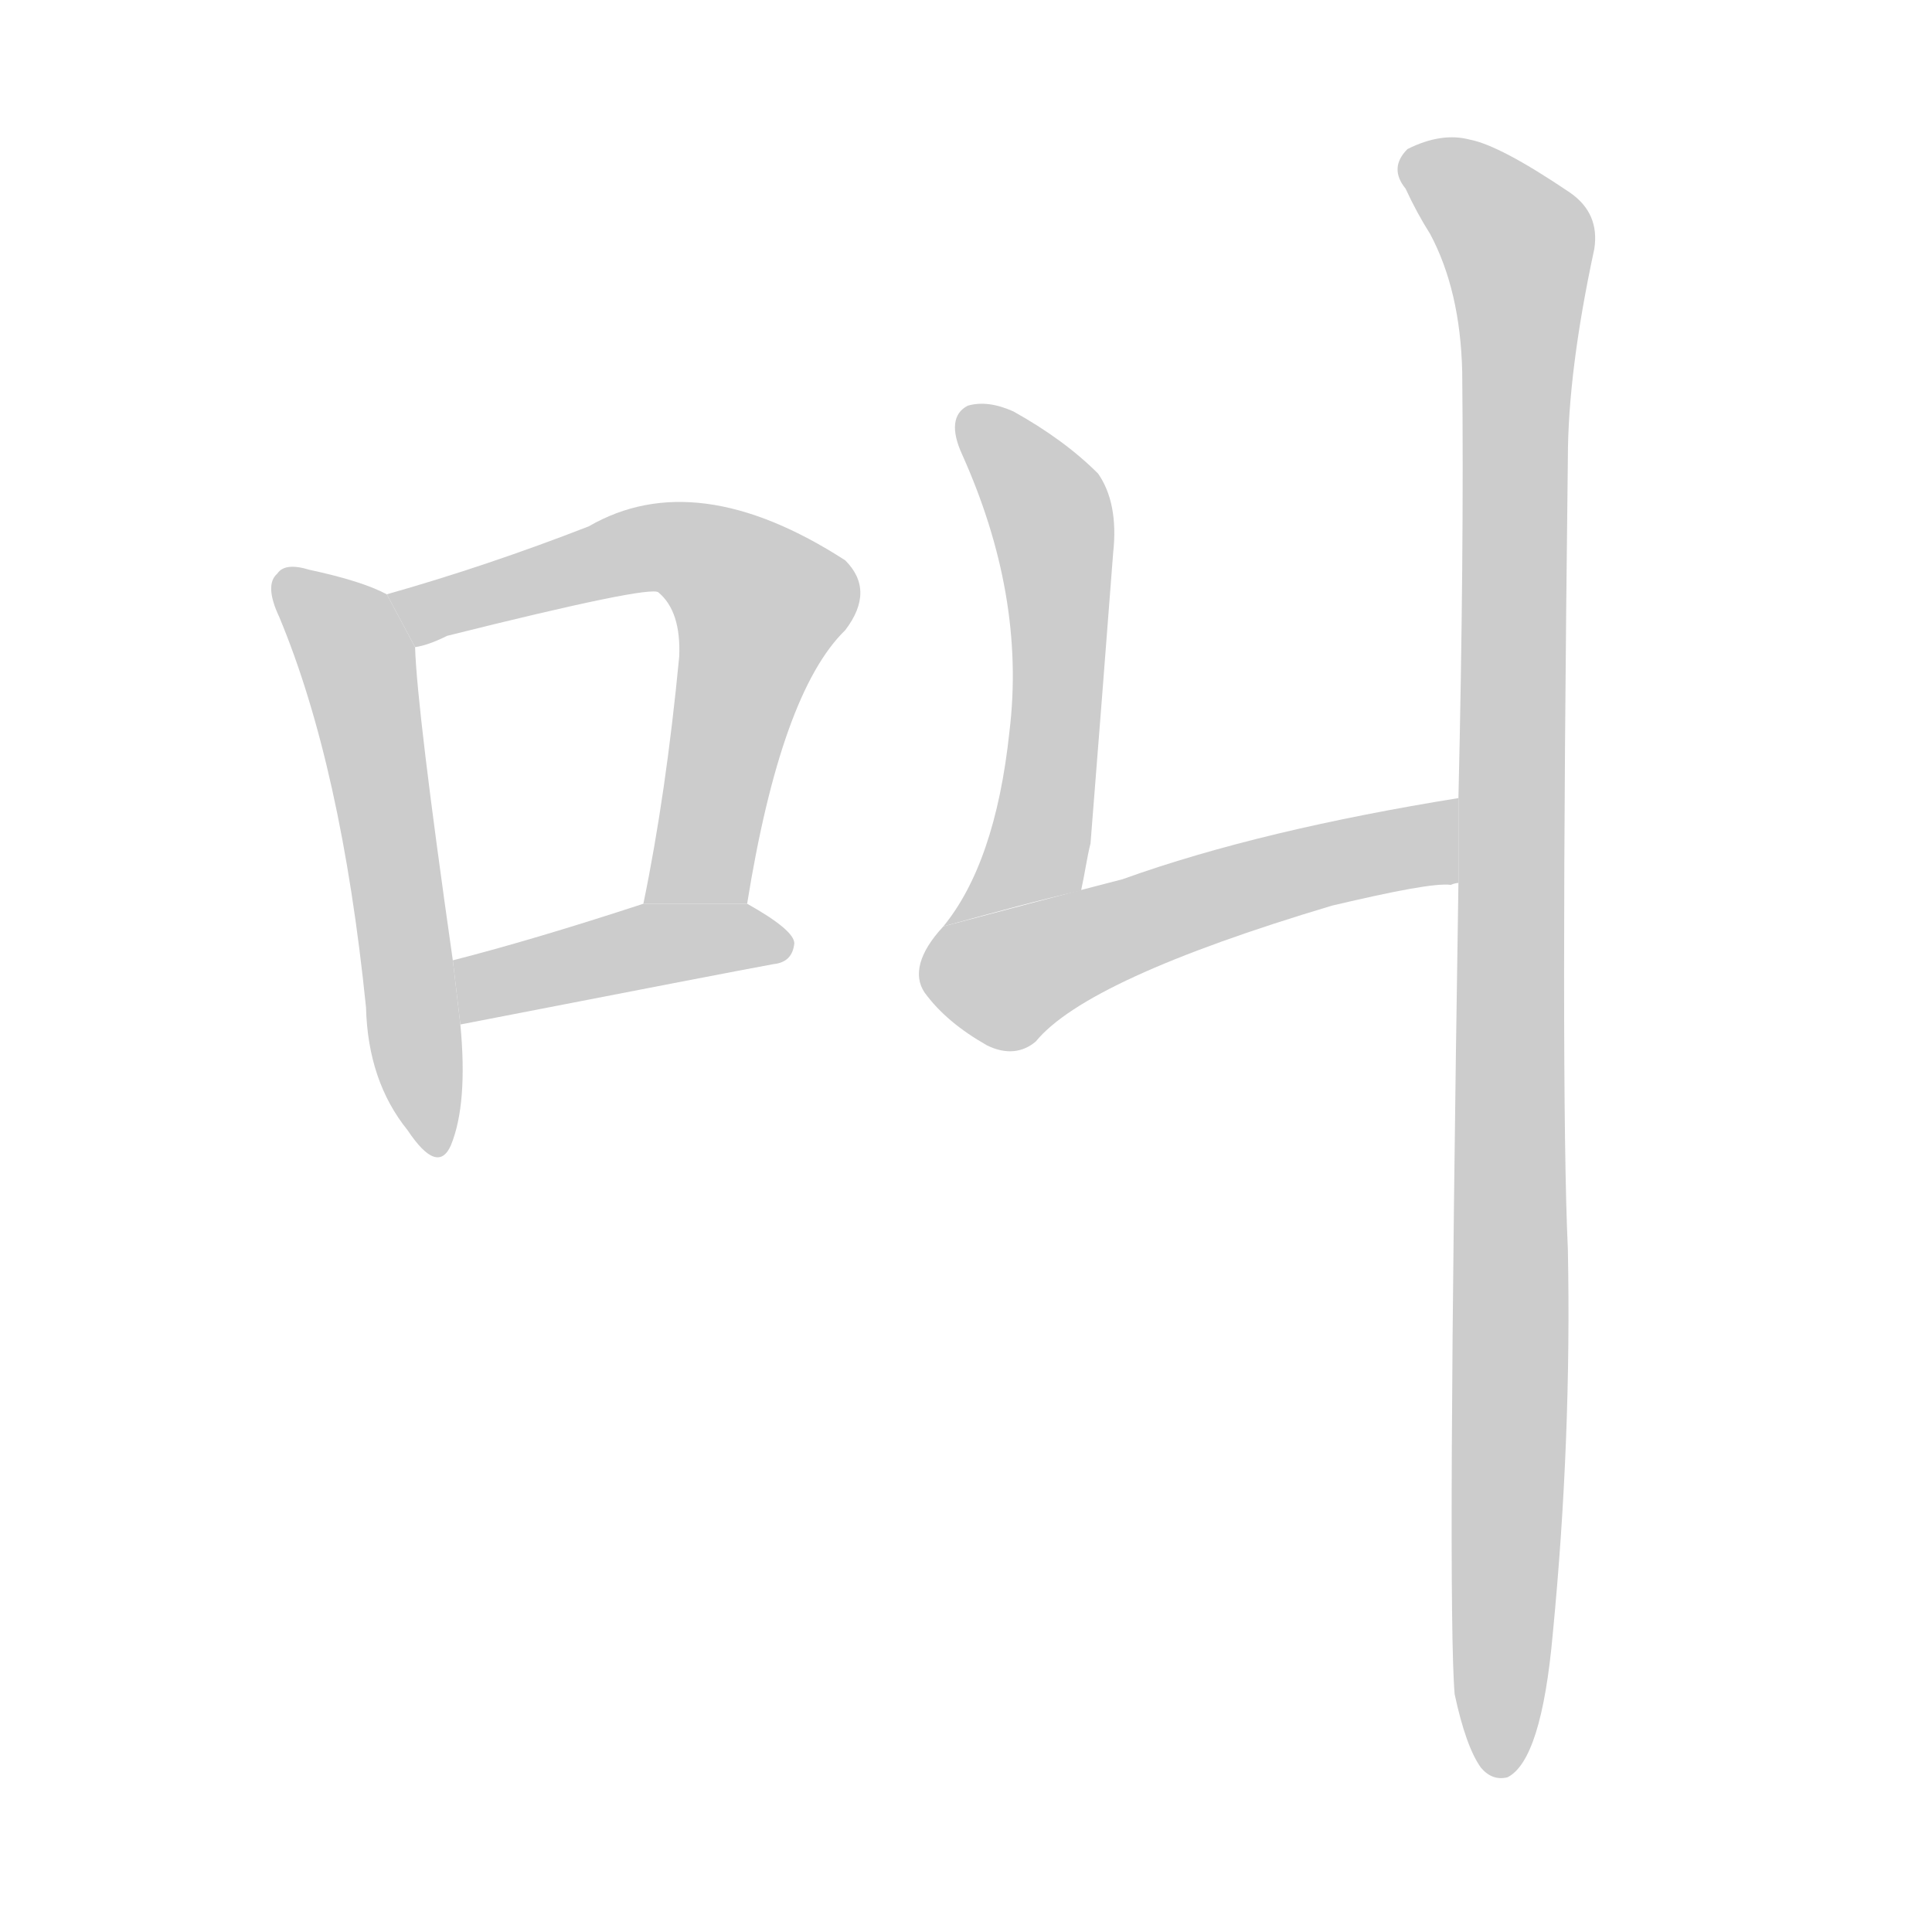
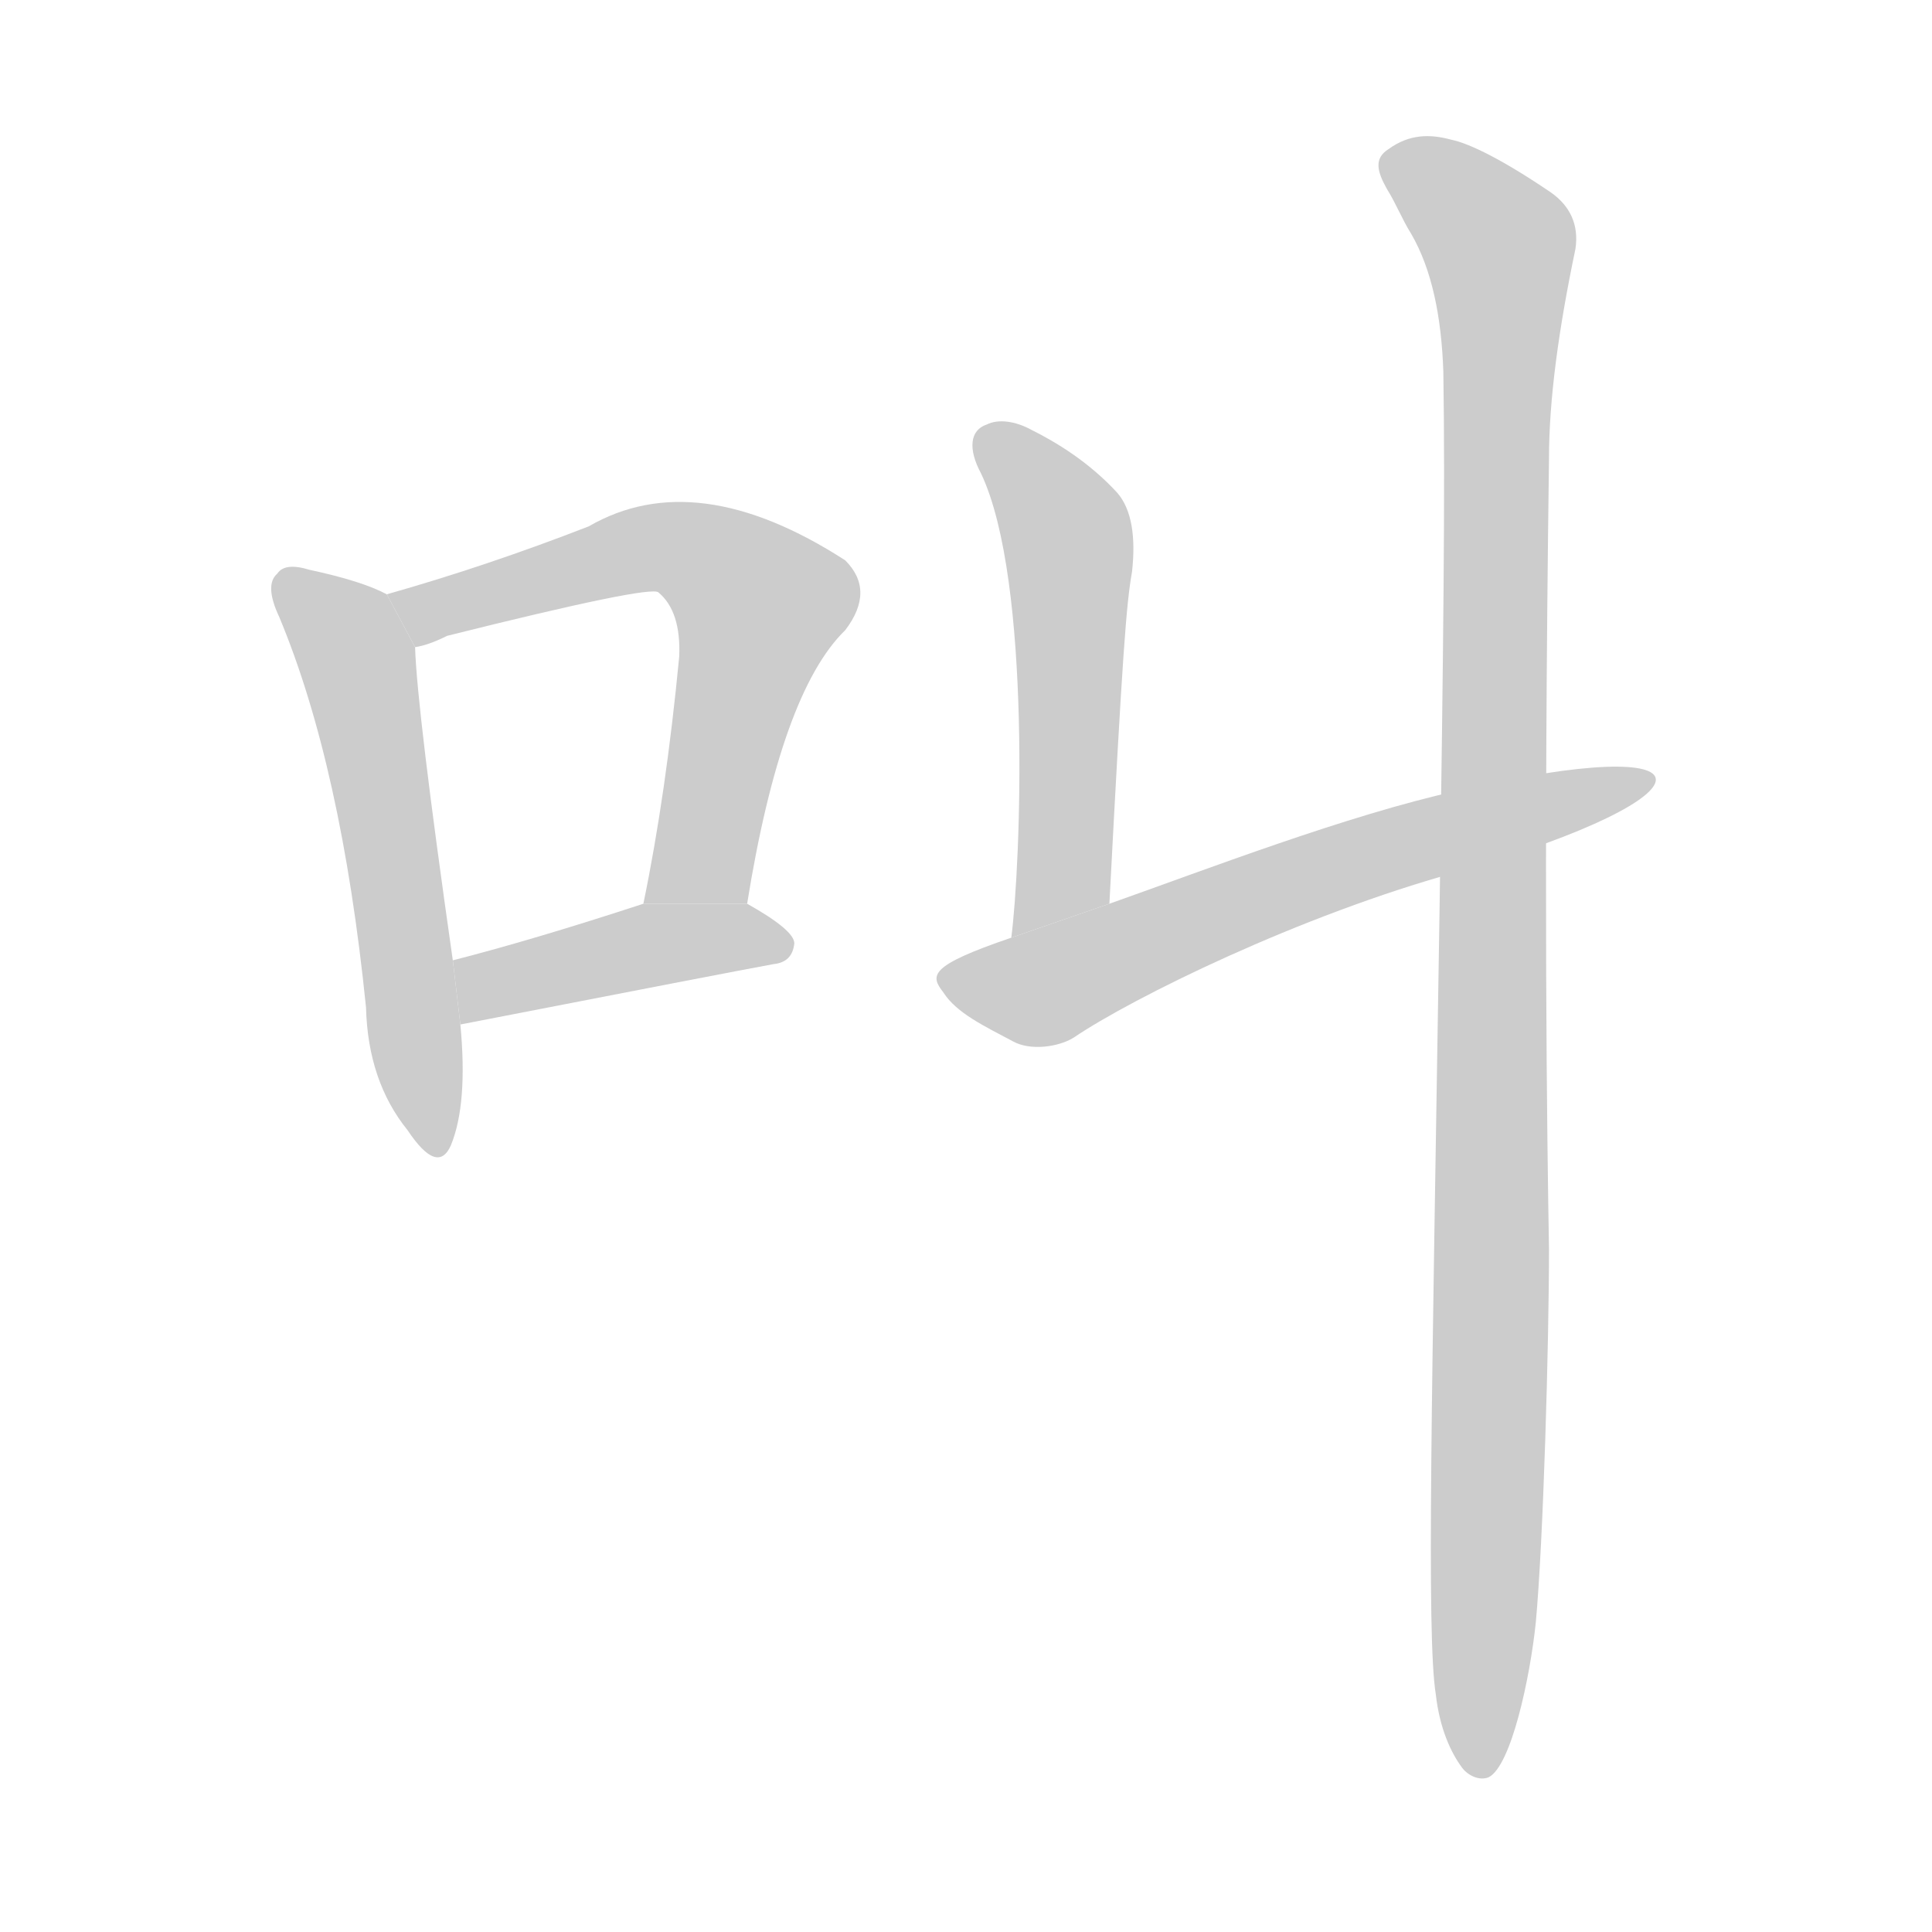
<svg xmlns="http://www.w3.org/2000/svg" xmlns:xlink="http://www.w3.org/1999/xlink" id="z21483" class="acjk" version="1.1" viewBox="0 0 1024 1024">
  <style>

@keyframes z21483k {
	from {
		stroke:#c00;
		stroke-dashoffset:3334;
	}
	75% {
		stroke:#c00;
		stroke-dashoffset:0;
	}
	to {
		stroke:#000;
	}
}
#z21483 path[clip-path] {
	animation:z21483k 1s linear both;
	stroke-dasharray:3334;
	stroke-width:128;
	stroke-linecap:round;
	fill:none;
}
#z21483 path[clip-path="url(#z21483c1)"] {animation-delay:1s;}
#z21483 path[clip-path="url(#z21483c2)"] {animation-delay:2s;}
#z21483 path[clip-path="url(#z21483c3)"] {animation-delay:3s;}
#z21483 path[clip-path="url(#z21483c4)"] {animation-delay:4s;}
#z21483 path[clip-path="url(#z21483c5)"] {animation-delay:5s;}
#z21483 path[clip-path="url(#z21483c6)"] {animation-delay:6s;}
#z21483 path {fill:#ccc;}

</style>
  <path id="z21483d1" d="M205 315Q192 308 164 302Q151 298 147 304Q140 310 148 327Q181 406 194 534Q195 573 216 599Q232 623 239 607Q248 585 244 543L240 509Q221 376 220 343L205 315 Z" />
  <path id="z21483d2" d="M396 479Q414 367 448 334Q464 313 448 297Q369 246 312 279Q258 300 205 315L220 343Q227 342 237 337Q345 310 349 314Q361 324 360 348Q353 421 341 479L396 479 Z" />
  <path id="z21483d3" d="M244 543Q388 515 410 511Q420 510 421 500Q421 493 396 479L341 479Q283 498 240 509L244 543 Z" />
-   <path id="z21483d4" d="M500 491C518 469 530 435 535 388C541 339 532 290 510 241C504 228 505 219 513 215C520 213 528 214 537 218C555 228 570 239 582 251C589 261 592 275 590 293C586 345 582 397 578 447C576 455 575 463 573 472C551 477 529 483 500 491 Z" />
-   <path id="z21483d5" d="M773 423C705 434 645 448 595 466C564 474 538 481 500 491C487 505 484 517 490 526C498 537 509 546 523 554C533 559 542 558 549 552C567 530 619 506 706 480C740 472 761 468 769 469C769 469 771 468 773 468 Z" />
-   <path id="z21483d6" d="M771 898Q777 926 785 937Q791 944 799 942Q817 933 823 866Q833 763 831 662Q827 577 831 243Q831 197 845 132Q848 113 832 102Q795 77 779 74Q764 70 746 79Q736 89 745 100Q751 113 758 124Q774 154 775 197Q776 294 773 423L773 468Q767 852 771 898 Z" />
+   <path id="z21483d4" d="M536 497C541 459 547 308 520 251C513 238 514 228 523 225C529 222 538 223 547 228C565 237 580 248 592 261C600 270 602 285 600 303C597 320 595 345 588 479 Z" />
+   <path id="z21483d5" d="M773 419C714 432 639 461 588 479L536 497C492 512 493 517 500 526C507 537 522 544 537 552C546 557 561 555 569 550C600 529 689 485 773 462C914 421 911 387 773 419 Z" />
+   <path id="z21483d6" d="M761 898C763 916 769 929 775 937C778 941 784 944 789 942C801 936 811 889 814 860C818 817 821 712 821 662C820 605 818 465 821 243C821 212 826 175 835 132C837 119 832 109 822 102C797 85 779 76 769 74C758 71 747 71 736 79C728 84 730 91 735 100C740 108 743 116 748 124C759 143 764 168 765 197C766 261 765 343 763 482C759 738 756 867 761 898 Z" />
  <defs>
    <clipPath id="z21483c1">
      <use xlink:href="#z21483d1" />
    </clipPath>
    <clipPath id="z21483c2">
      <use xlink:href="#z21483d2" />
    </clipPath>
    <clipPath id="z21483c3">
      <use xlink:href="#z21483d3" />
    </clipPath>
    <clipPath id="z21483c4">
      <use xlink:href="#z21483d4" />
    </clipPath>
    <clipPath id="z21483c5">
      <use xlink:href="#z21483d5" />
    </clipPath>
    <clipPath id="z21483c6">
      <use xlink:href="#z21483d6" />
    </clipPath>
  </defs>
  <path pathLength="3333" clip-path="url(#z21483c1)" d="M152 309L190 352L228 606" />
  <path pathLength="3333" clip-path="url(#z21483c2)" d="M212 318L358 291L406 319L354 477" />
  <path pathLength="3333" clip-path="url(#z21483c3)" d="M253 533L414 500" />
-   <path pathLength="3333" clip-path="url(#z21483c4)" d="M516 219L557 275L561 358L547 461L508 485" />
-   <path pathLength="3333" clip-path="url(#z21483c5)" d="M491 512L538 519L770 435" />
-   <path pathLength="3333" clip-path="url(#z21483c6)" d="M750 87L807 152L794 938" />
+   <path pathLength="3333" clip-path="url(#z21483c4)" d="M526 229L567 285L548 485" />
+   <path pathLength="3333" clip-path="url(#z21483c5)" d="M504 518L545 527L675 463L869 416" />
+   <path pathLength="3333" clip-path="url(#z21483c6)" d="M740 87L797 152L784 938" />
</svg>
